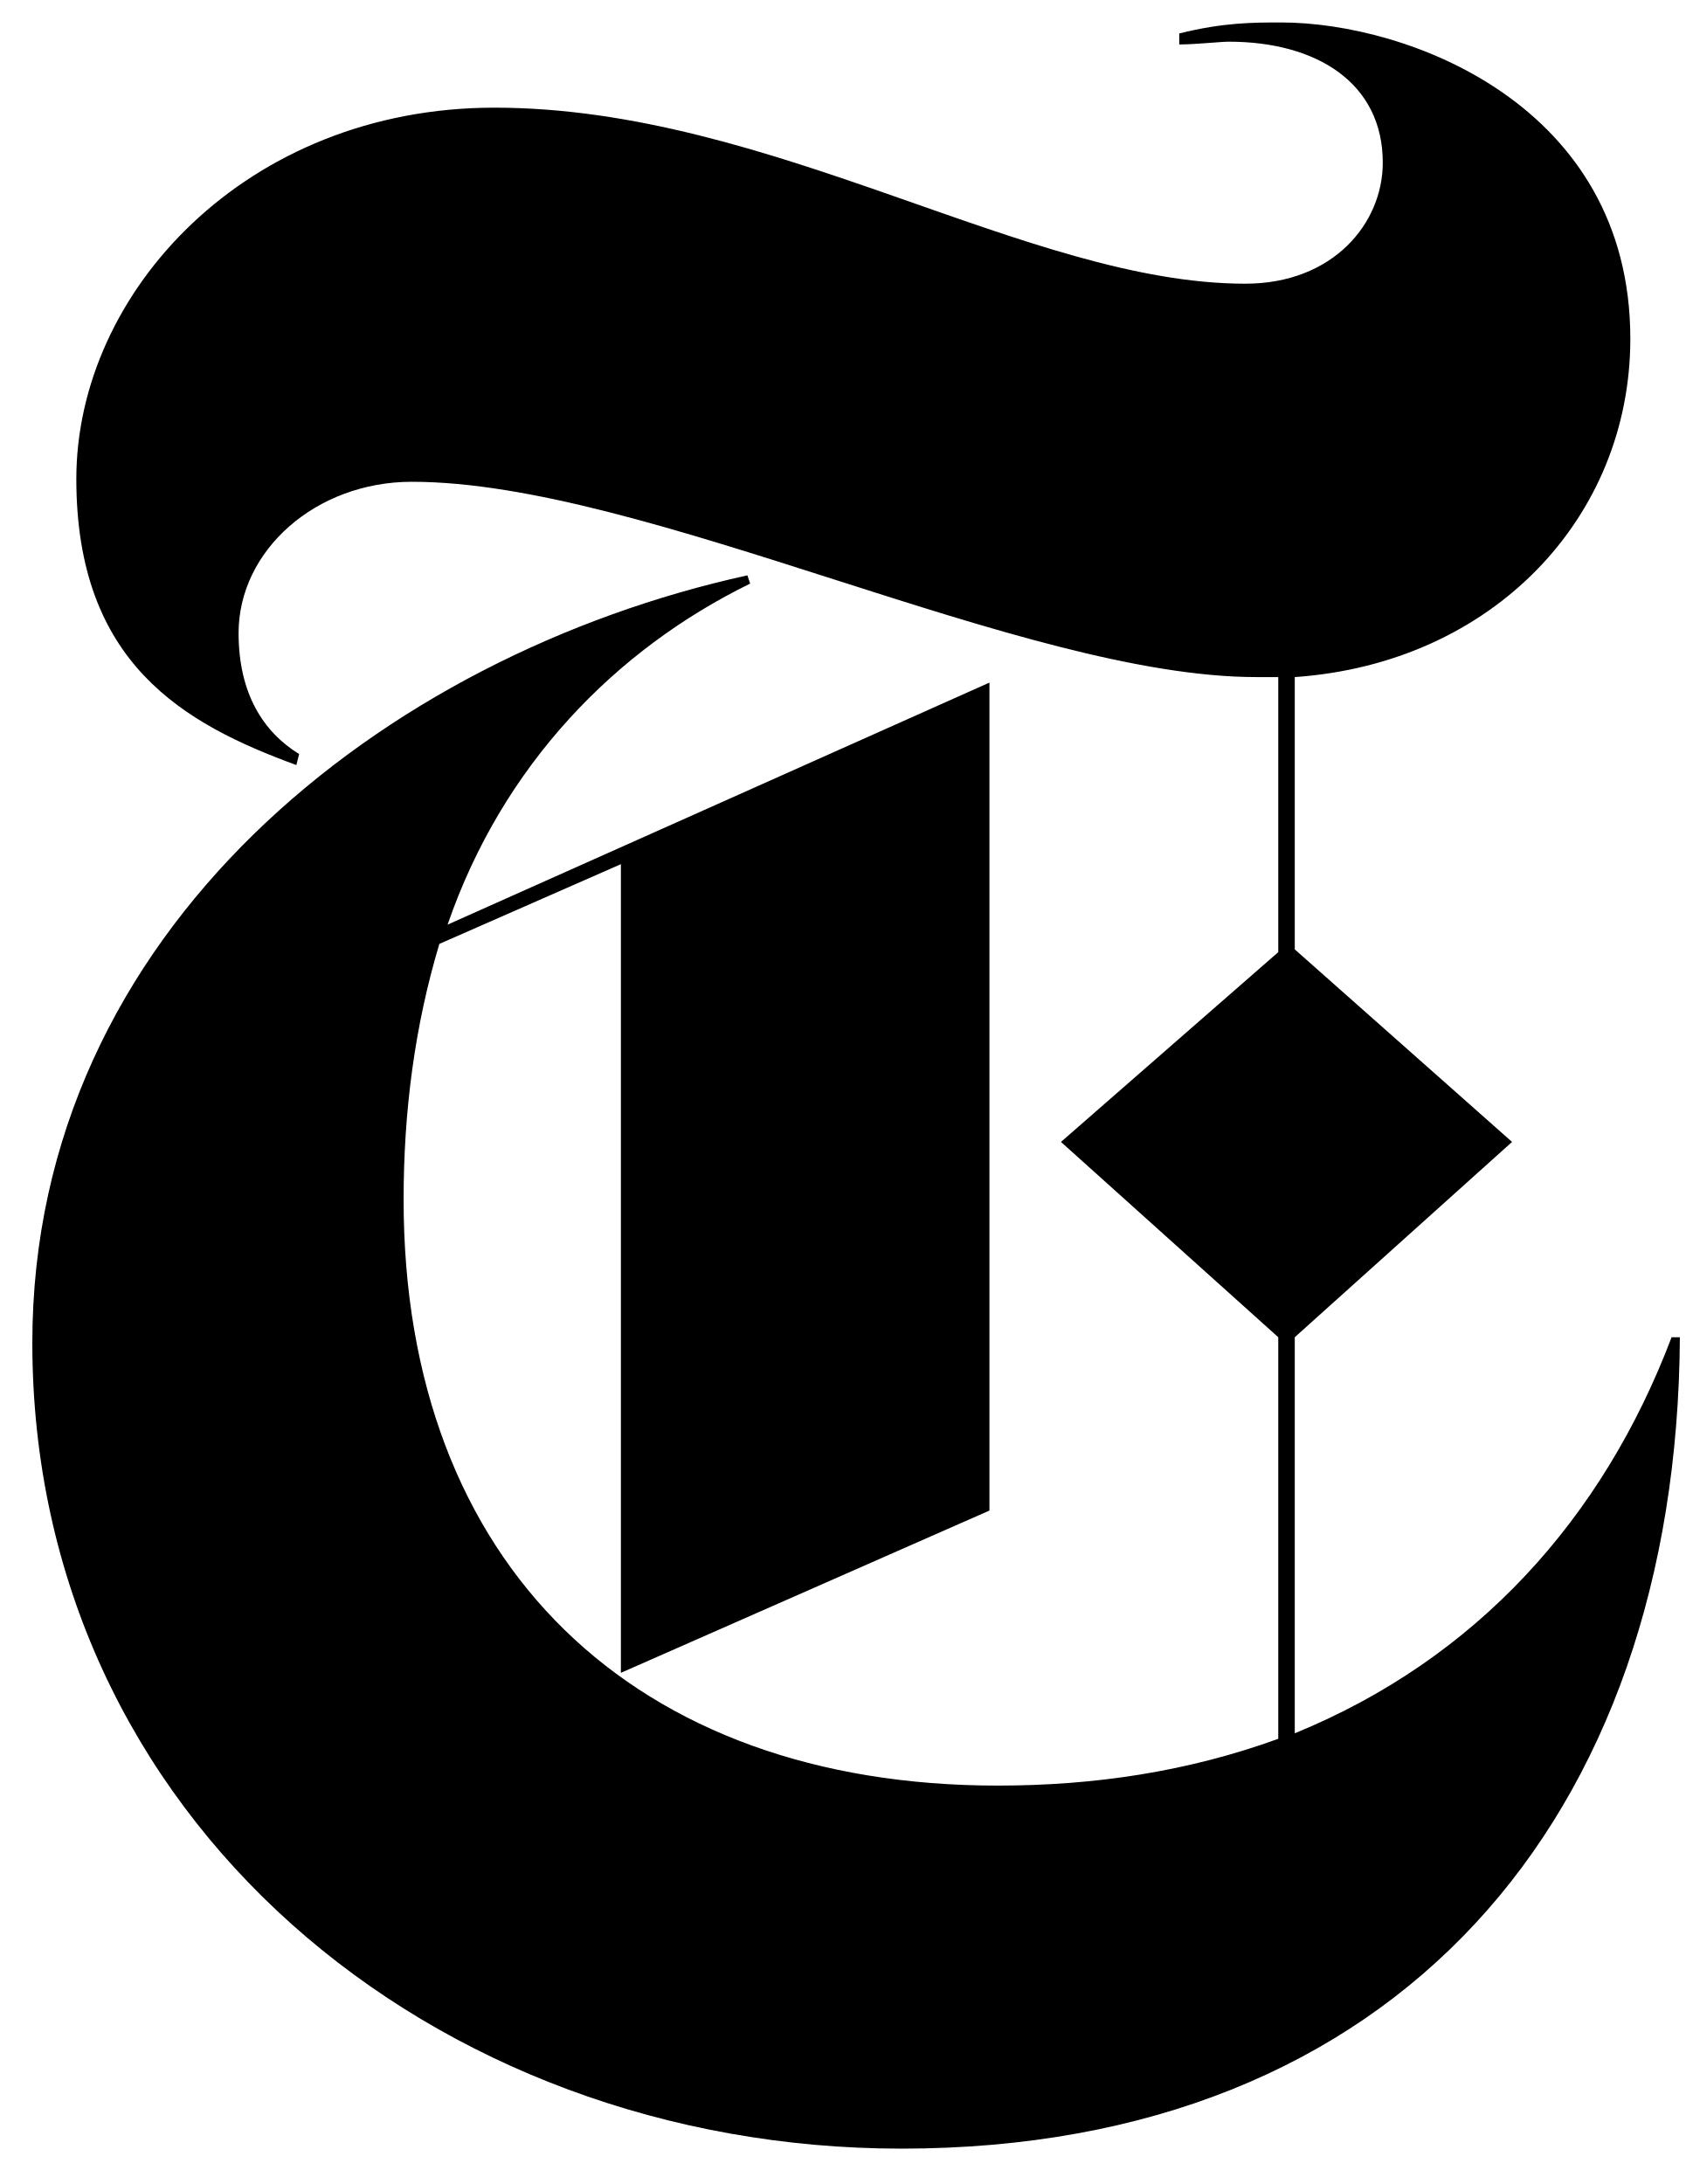
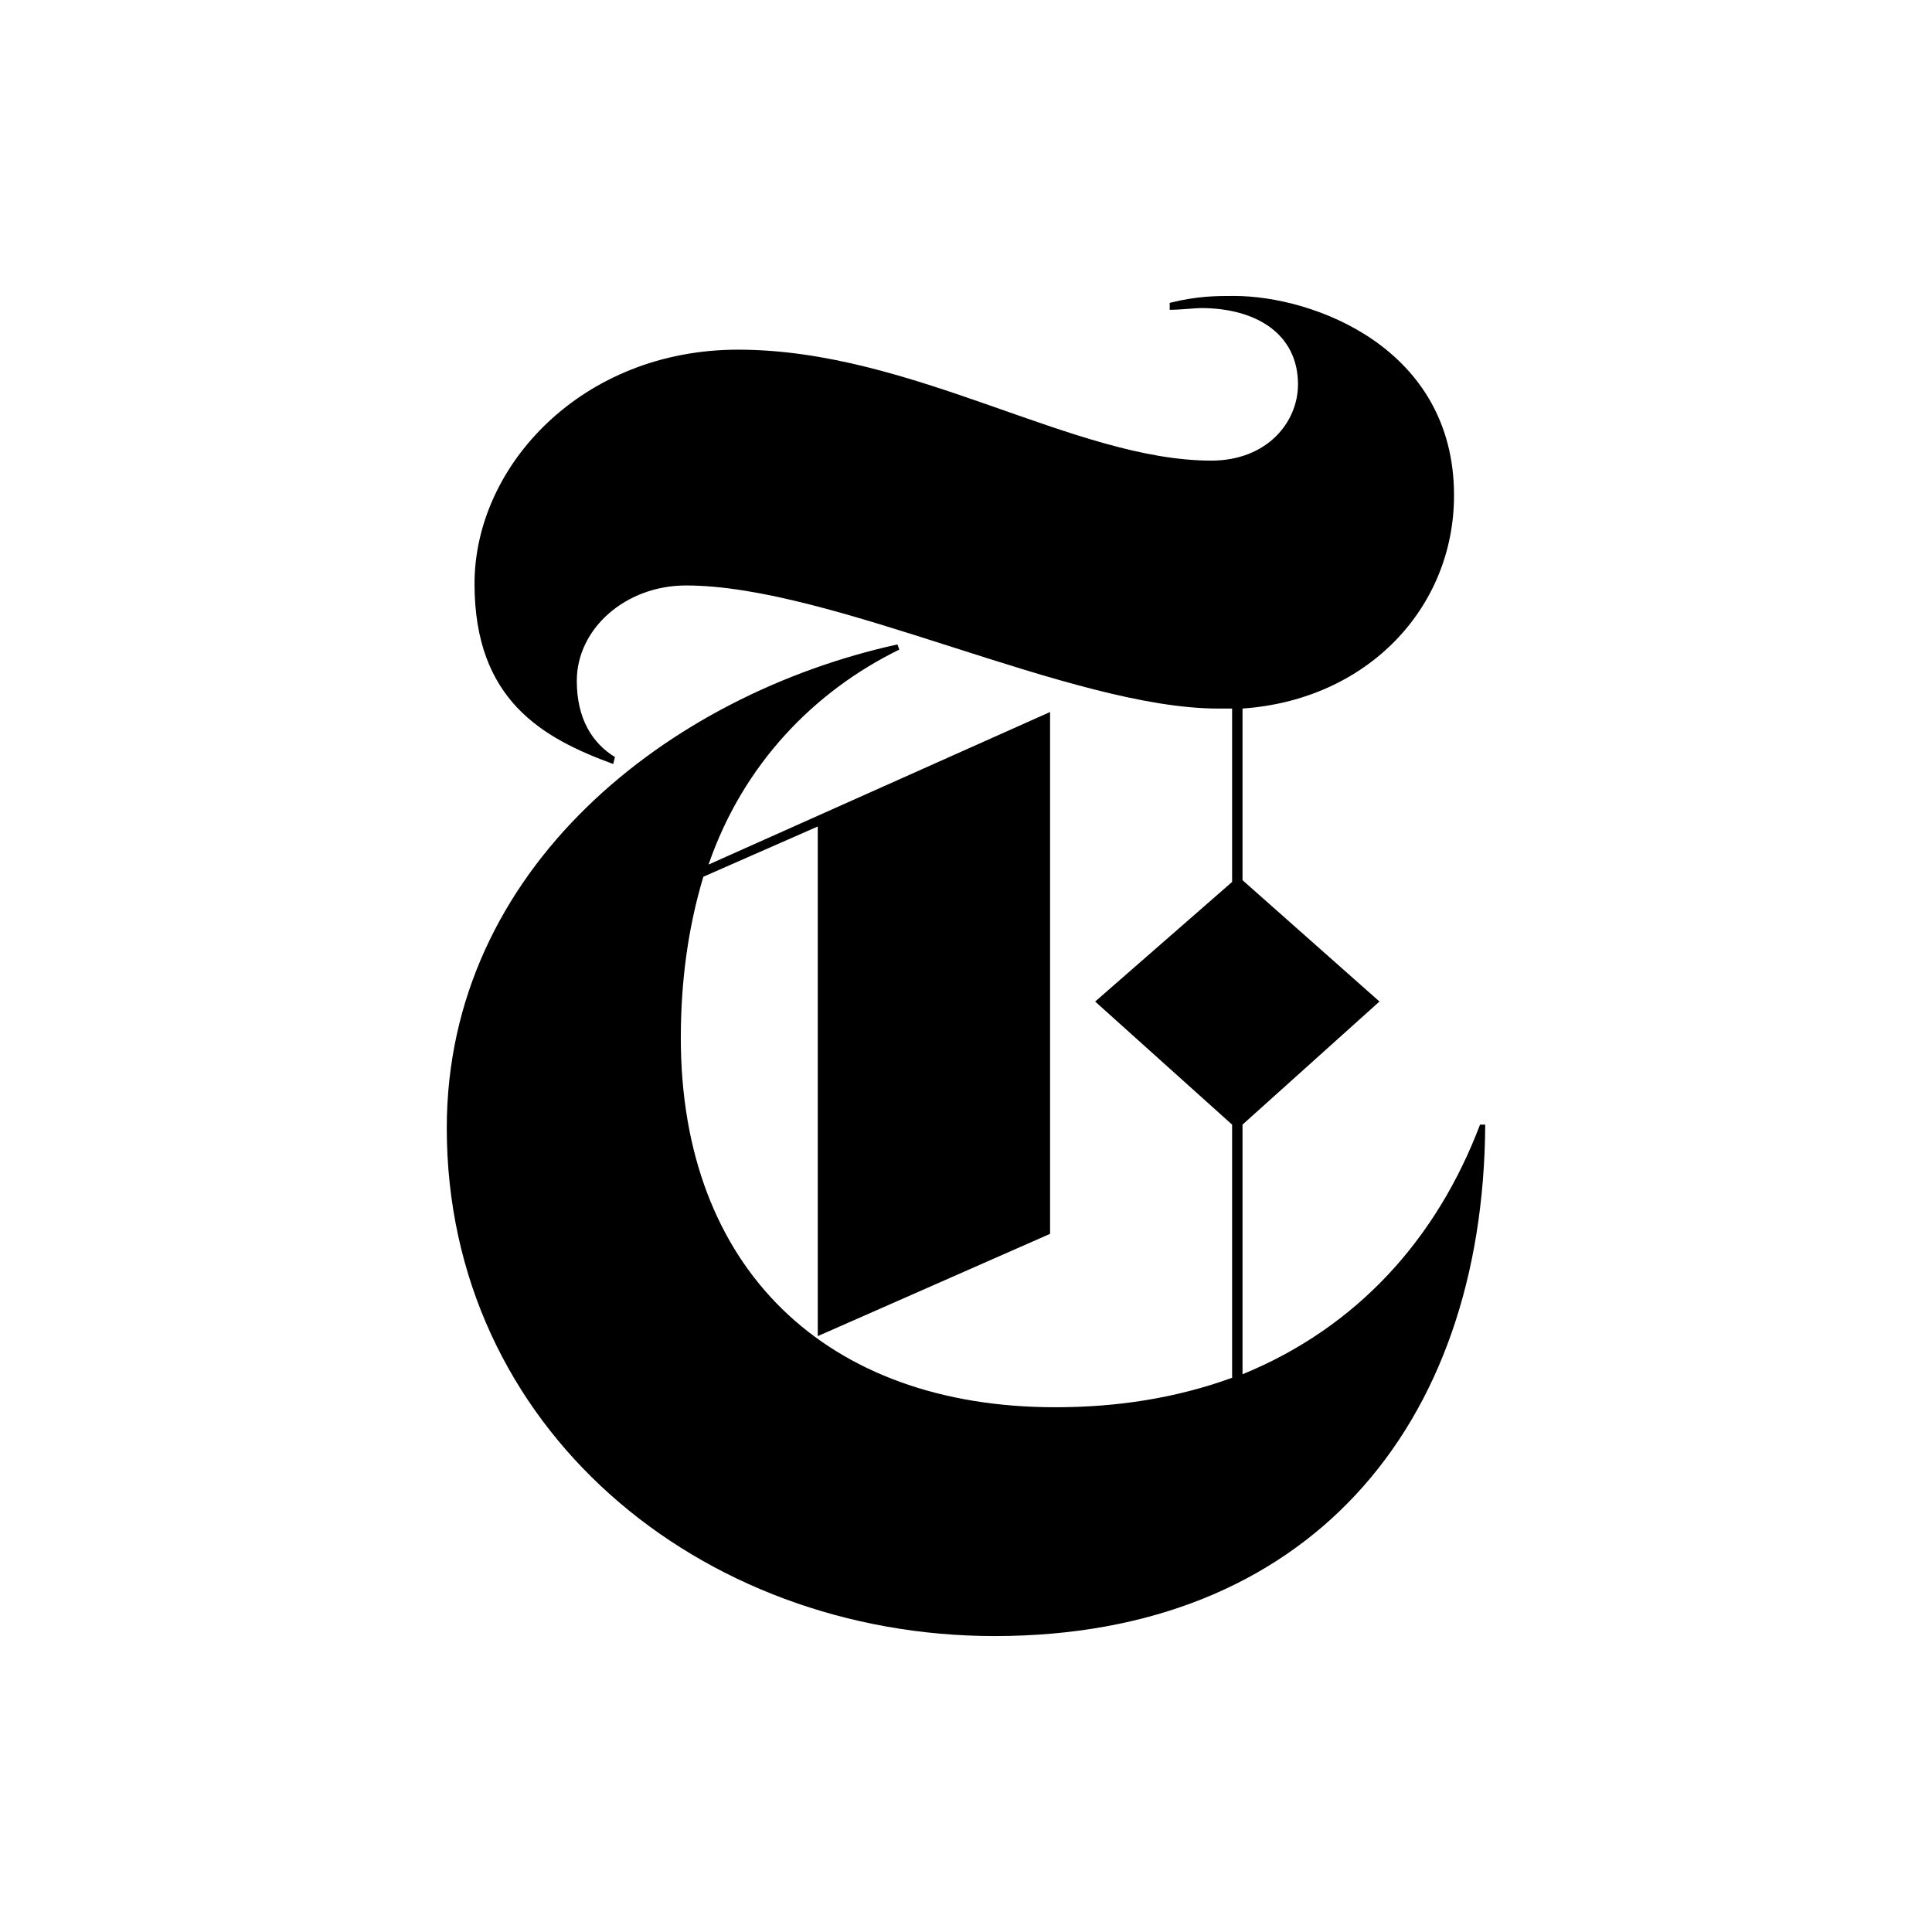
- <svg xmlns="http://www.w3.org/2000/svg" viewBox="0 0 44 57">
+ <svg xmlns="http://www.w3.org/2000/svg" viewBox="0 0 80 80">
  <defs />
-   <path fill="#000" fill-rule="evenodd" d="M43.628 34.9c-1.795 4.738-5.097 8.399-9.835 10.337V34.9l5.671-5.097-5.671-5.025v-7.107c5.169-.359 8.758-4.164 8.758-8.83 0-6.102-5.814-8.255-9.117-8.255-.718 0-1.508 0-2.656.287v.287c.431 0 1.076-.072 1.292-.072 2.297 0 4.02 1.077 4.02 3.158 0 1.579-1.292 3.158-3.589 3.158-5.671 0-12.348-4.594-19.598-4.594-6.461 0-10.911 4.809-10.911 9.691 0 4.81 2.8 6.389 5.743 7.466l.072-.287c-.933-.574-1.58-1.579-1.58-3.158 0-2.153 2.01-3.948 4.523-3.948 6.102 0 15.936 5.097 22.038 5.097h.574v7.179l-5.671 4.953 5.671 5.097v10.481c-2.369.861-4.81 1.221-7.322 1.221-9.476 0-15.506-5.743-15.506-15.291 0-2.297.287-4.522.933-6.676l4.738-2.081v21.105l9.619-4.235V17.815l-14.142 6.317c1.436-4.164 4.379-7.178 7.897-8.901l-.072-.215C10.032 17.097.844 24.275.844 35.043c0 12.419 10.481 21.034 22.685 21.034 12.921 0 20.244-8.615 20.315-21.177h-.215z" />
+   <path fill="none" d="M-1-1h82v82H-1z" />
+   <g>
+     <path fill-rule="evenodd" d="M61.285 46.568c-1.795 4.738-5.097 8.399-9.835 10.337V46.568l5.671-5.097-5.671-5.025v-7.107c5.169-.359 8.758-4.164 8.758-8.83 0-6.102-5.814-8.255-9.117-8.255-.718 0-1.508 0-2.656.287v.287c.431 0 1.076-.072 1.292-.072 2.297 0 4.02 1.077 4.02 3.159 0 1.579-1.292 3.158-3.589 3.158-5.671 0-12.348-4.594-19.598-4.594-6.461 0-10.911 4.809-10.911 9.691 0 4.81 2.8 6.389 5.743 7.466l.072-.287c-.933-.574-1.58-1.579-1.58-3.158 0-2.153 2.01-3.948 4.523-3.948 6.102 0 15.936 5.097 22.038 5.097h.574v7.179l-5.671 4.953 5.671 5.097v10.481c-2.369.861-4.81 1.221-7.322 1.221-9.476 0-15.506-5.743-15.506-15.291 0-2.297.287-4.522.933-6.676l4.738-2.081V55.326l9.619-4.235V29.483l-14.142 6.317c1.436-4.164 4.379-7.178 7.897-8.901l-.072-.215C27.689 28.765 18.5 35.944 18.5 46.712c0 12.419 10.481 21.034 22.685 21.034 12.921 0 20.244-8.615 20.315-21.177h-.215z" />
+   </g>
</svg>
